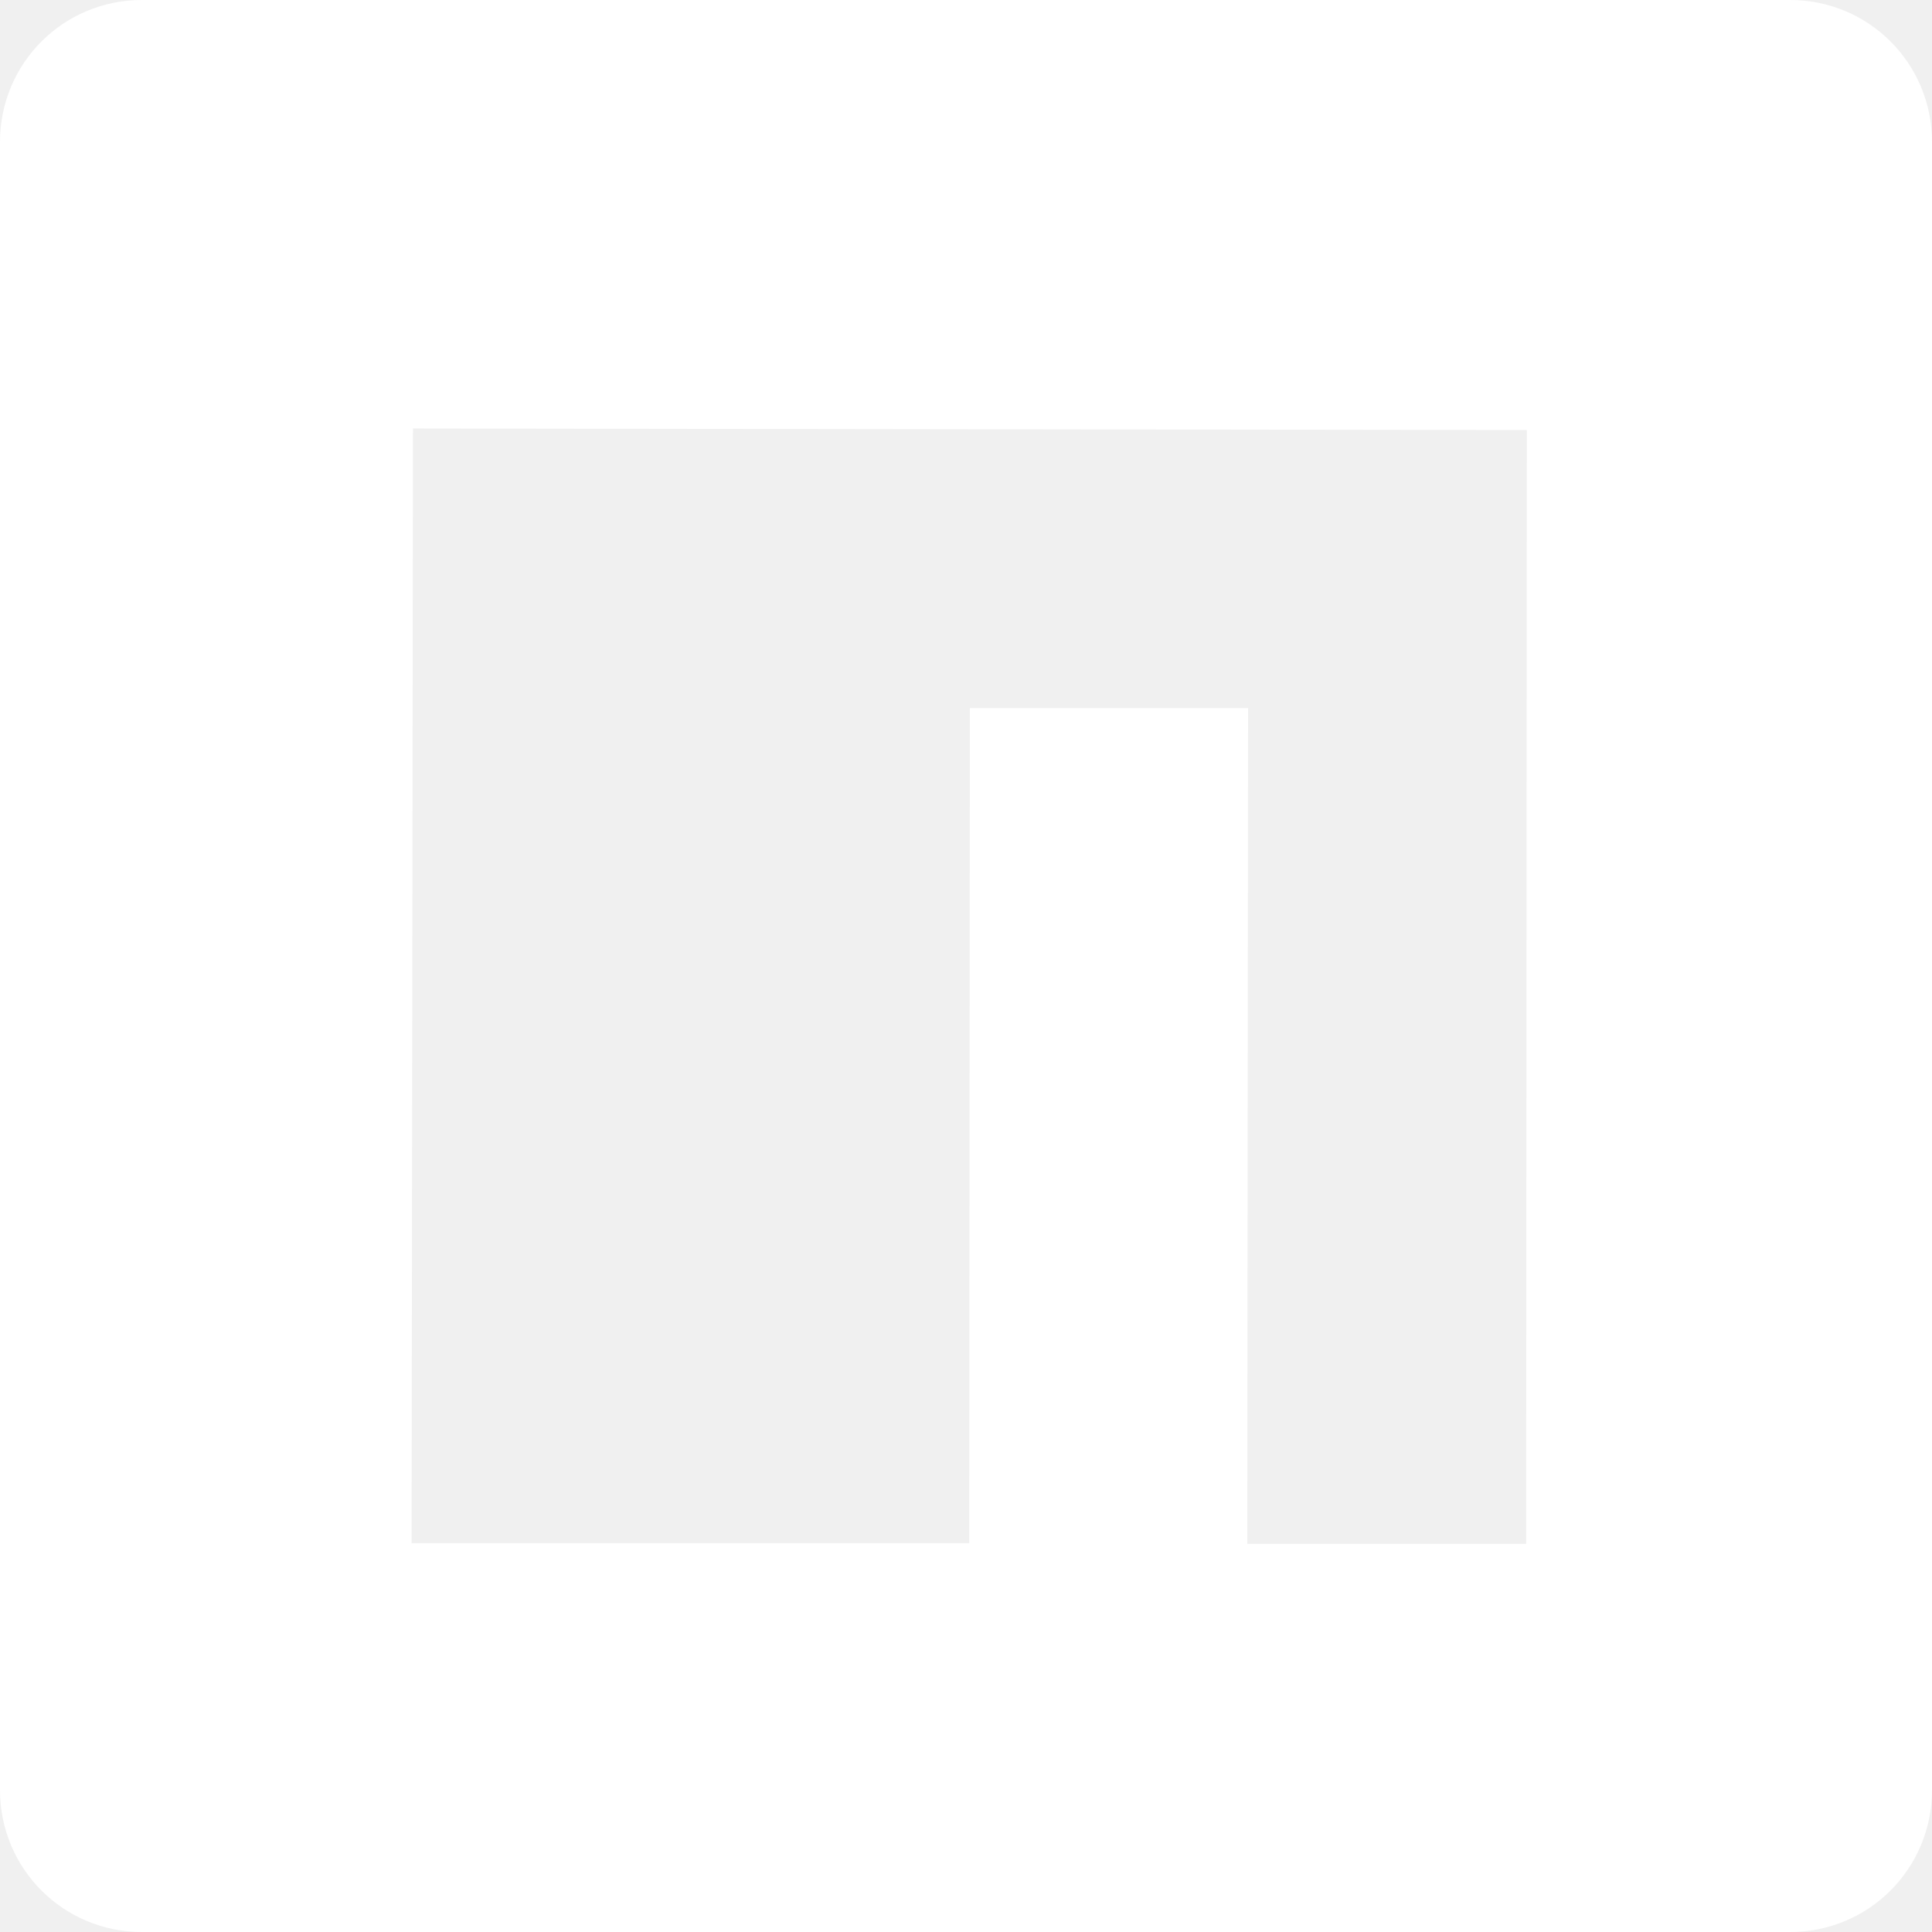
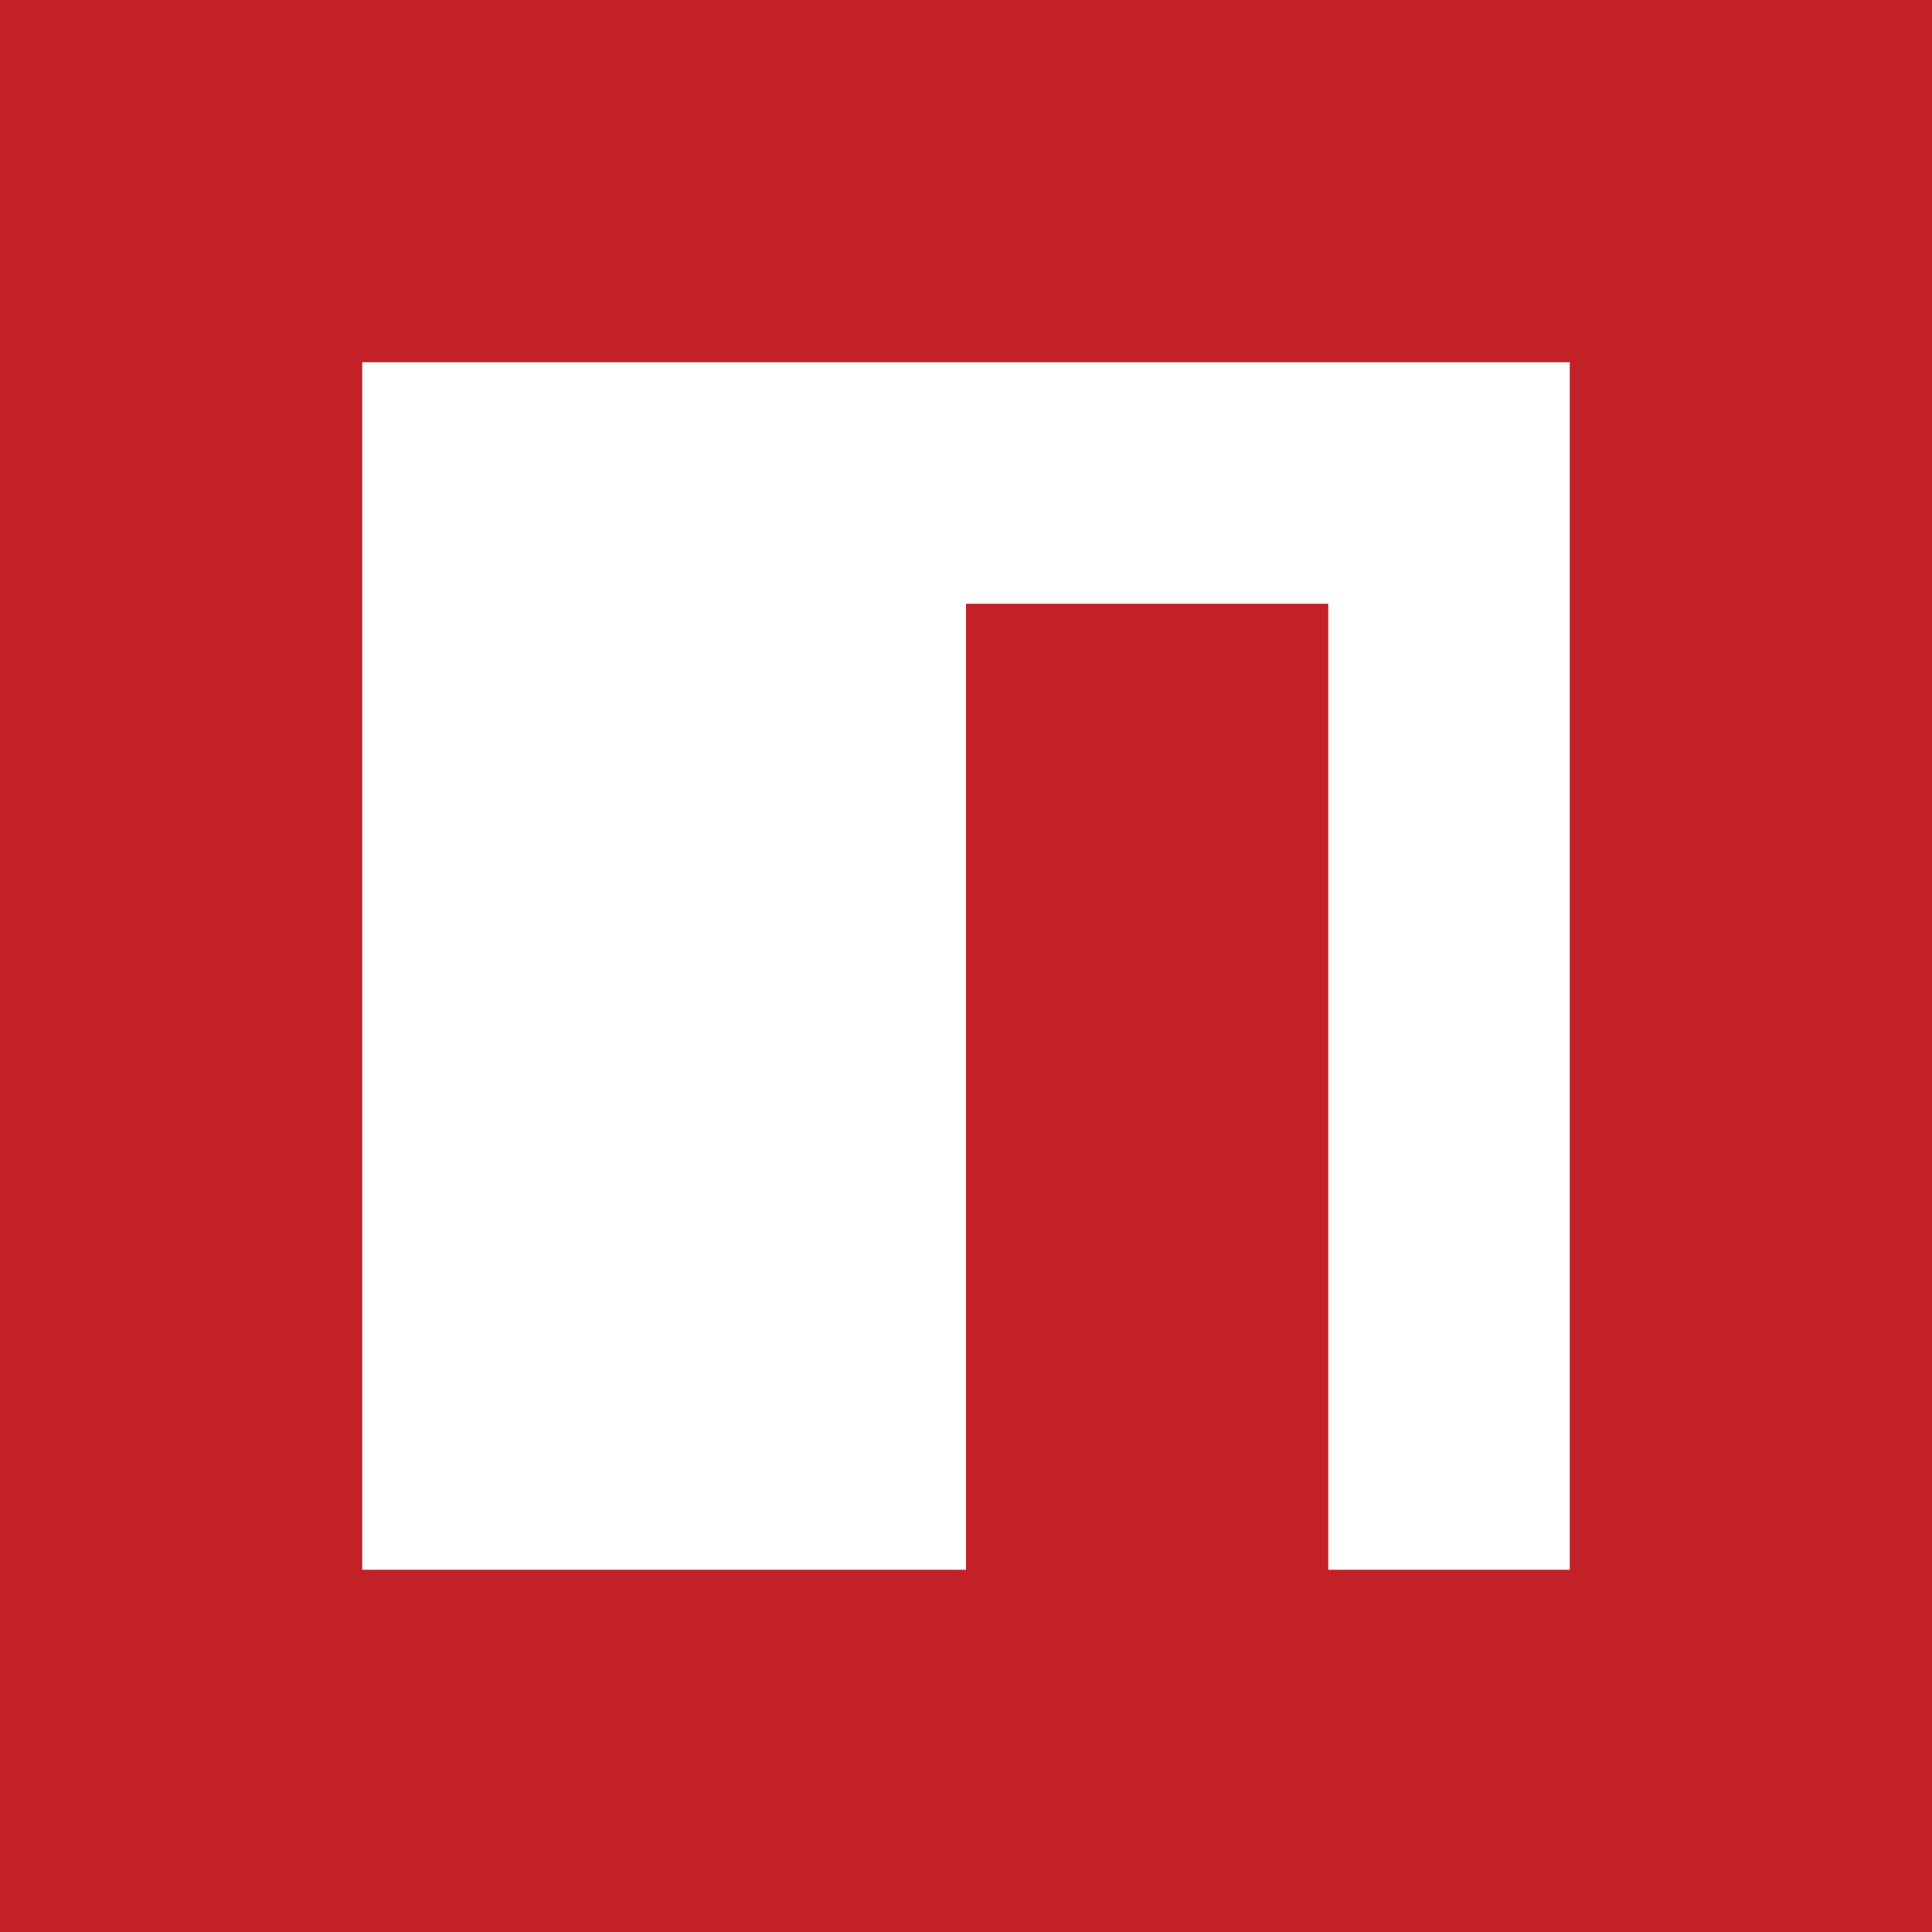
- <svg xmlns="http://www.w3.org/2000/svg" role="img" viewBox="0 0 24 24" fill="white">
-   <path d="M1.763 0C.786 0 0 .786 0 1.763v20.474C0 23.214.786 24 1.763 24h20.474c.977 0 1.763-.786 1.763-1.763V1.763C24 .786 23.214 0 22.237 0zM5.13 5.323l13.837.019-.009 13.836h-3.464l.01-10.382h-3.456L12.04 19.17H5.113z" />
+ <svg xmlns="http://www.w3.org/2000/svg" aria-hidden="true" role="img" width="1em" height="1em" preserveAspectRatio="xMidYMid meet" viewBox="0 0 256 256">
+   <path fill="#C12127" d="M0 256V0h256v256z" />
+   <path fill="#FFF" d="M48 48h160v160h-32V80h-48v128H48z" />
</svg>
